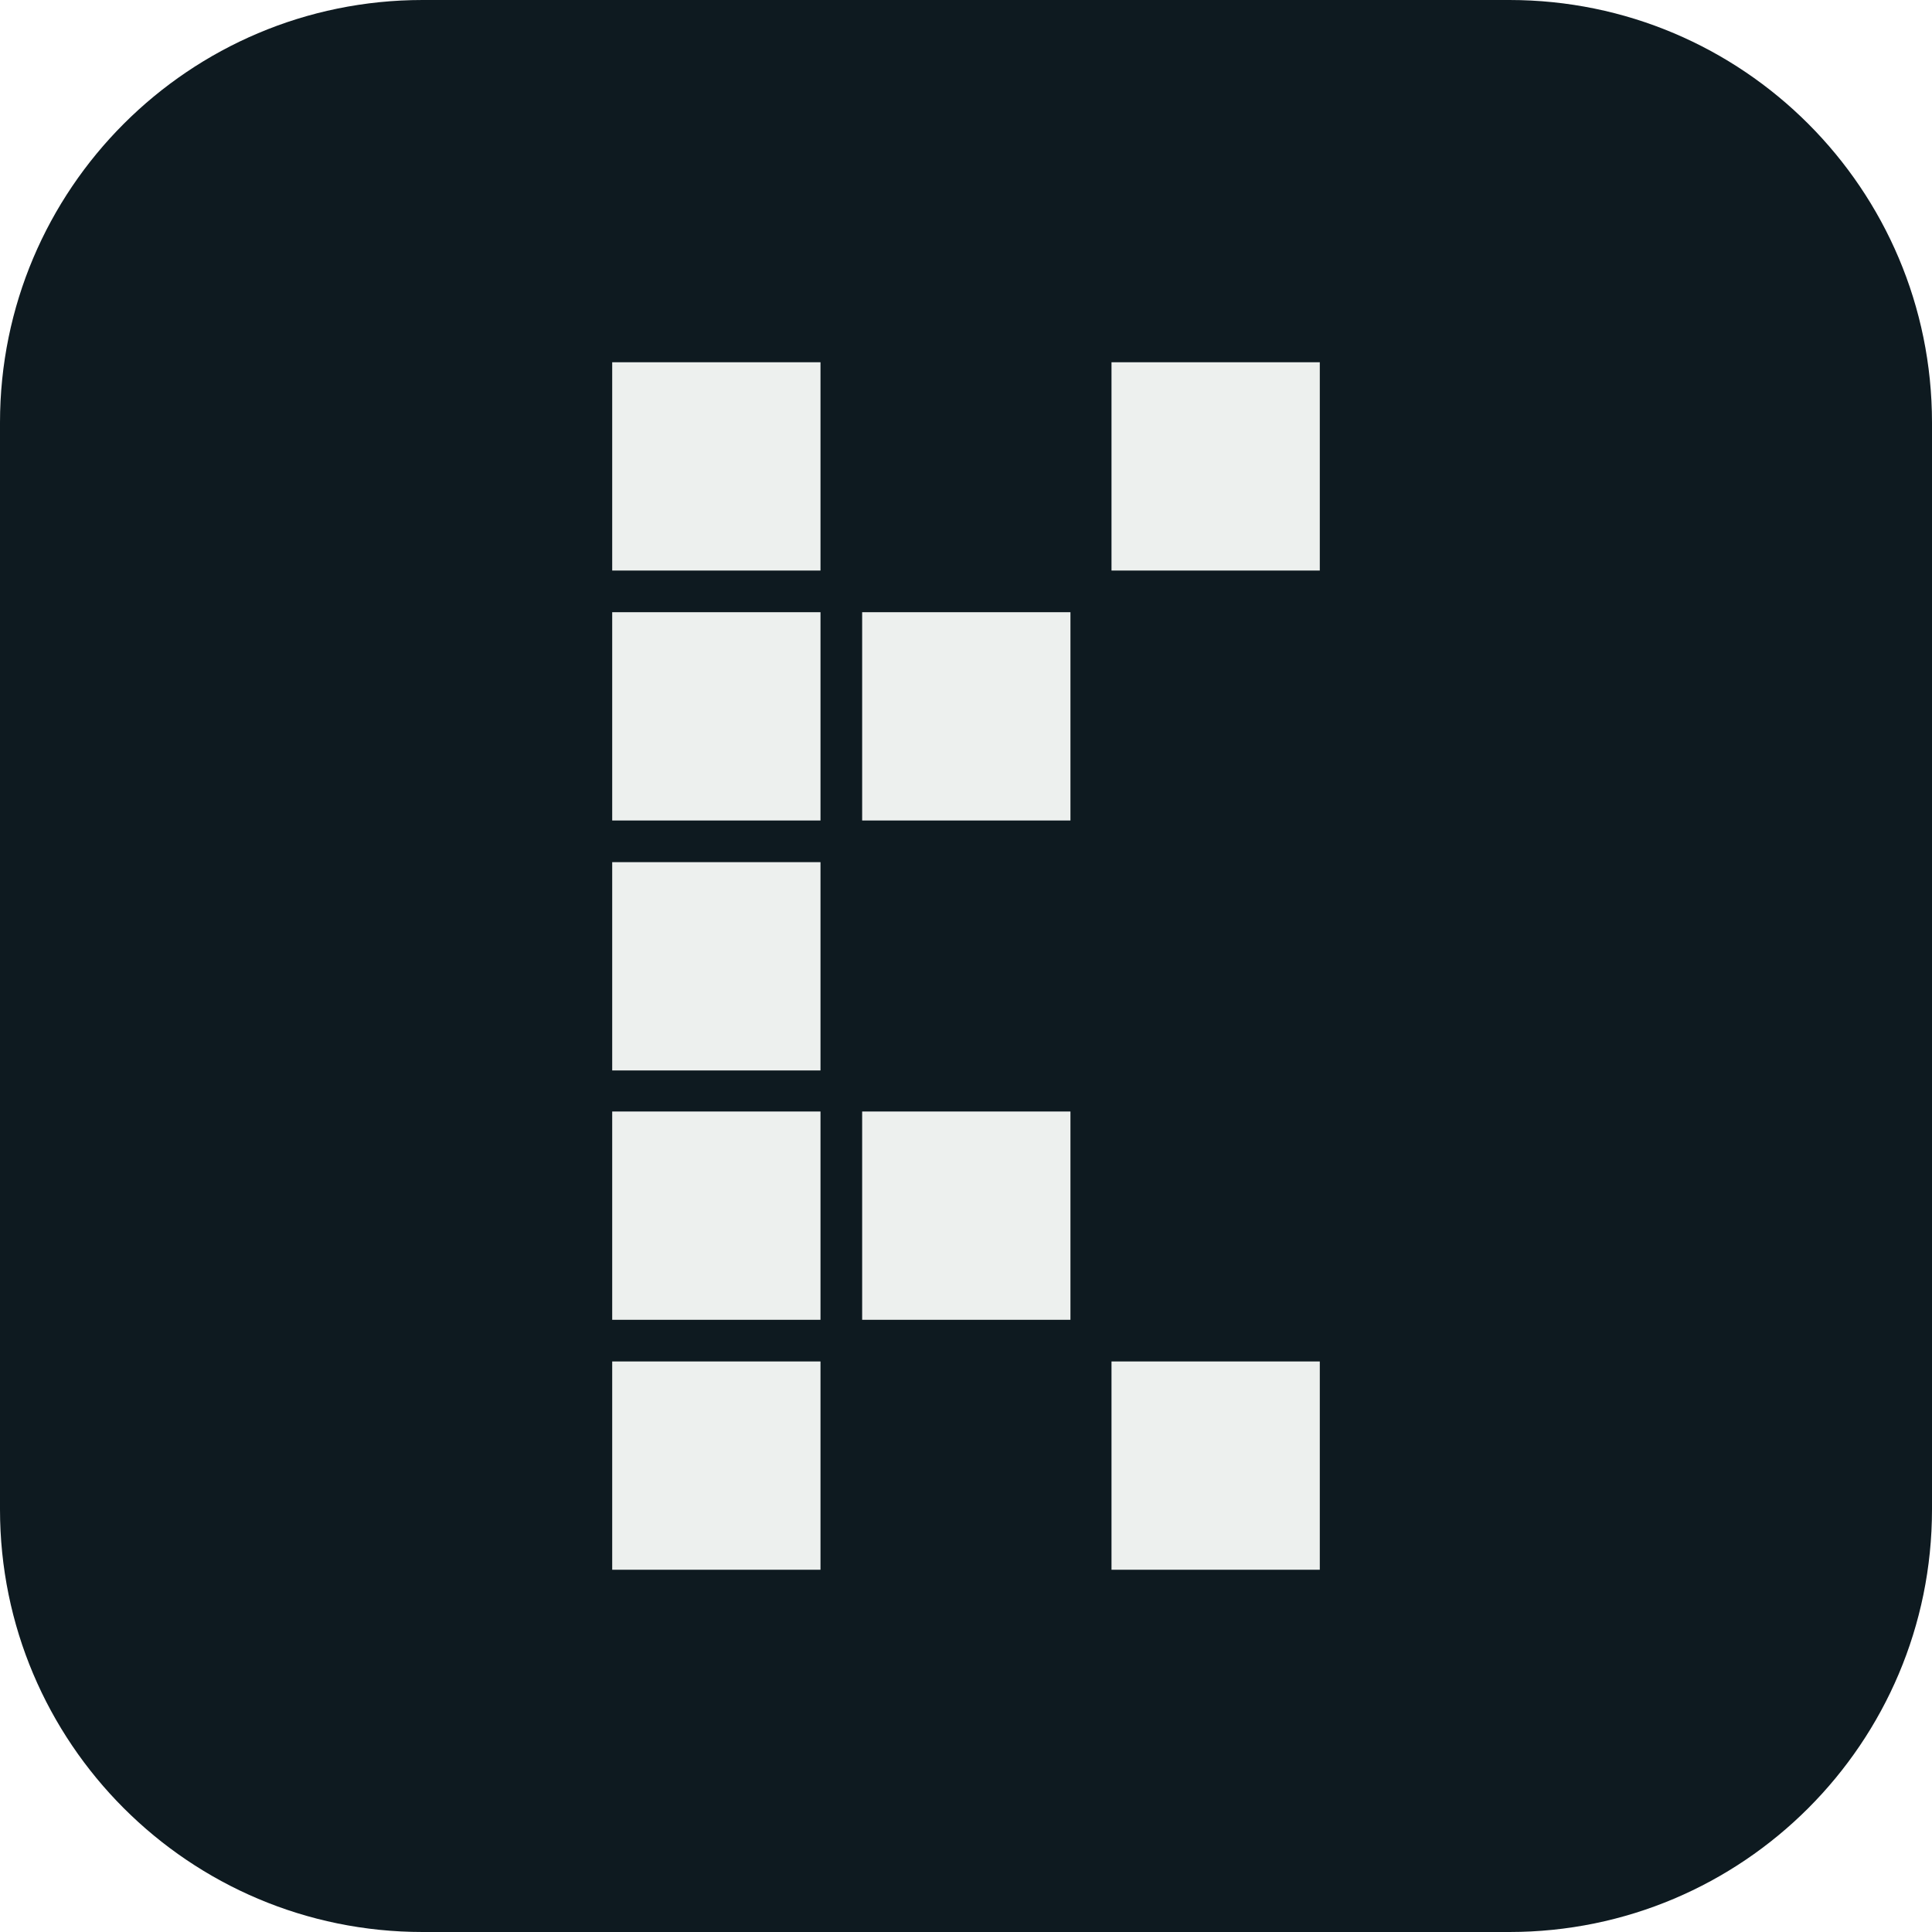
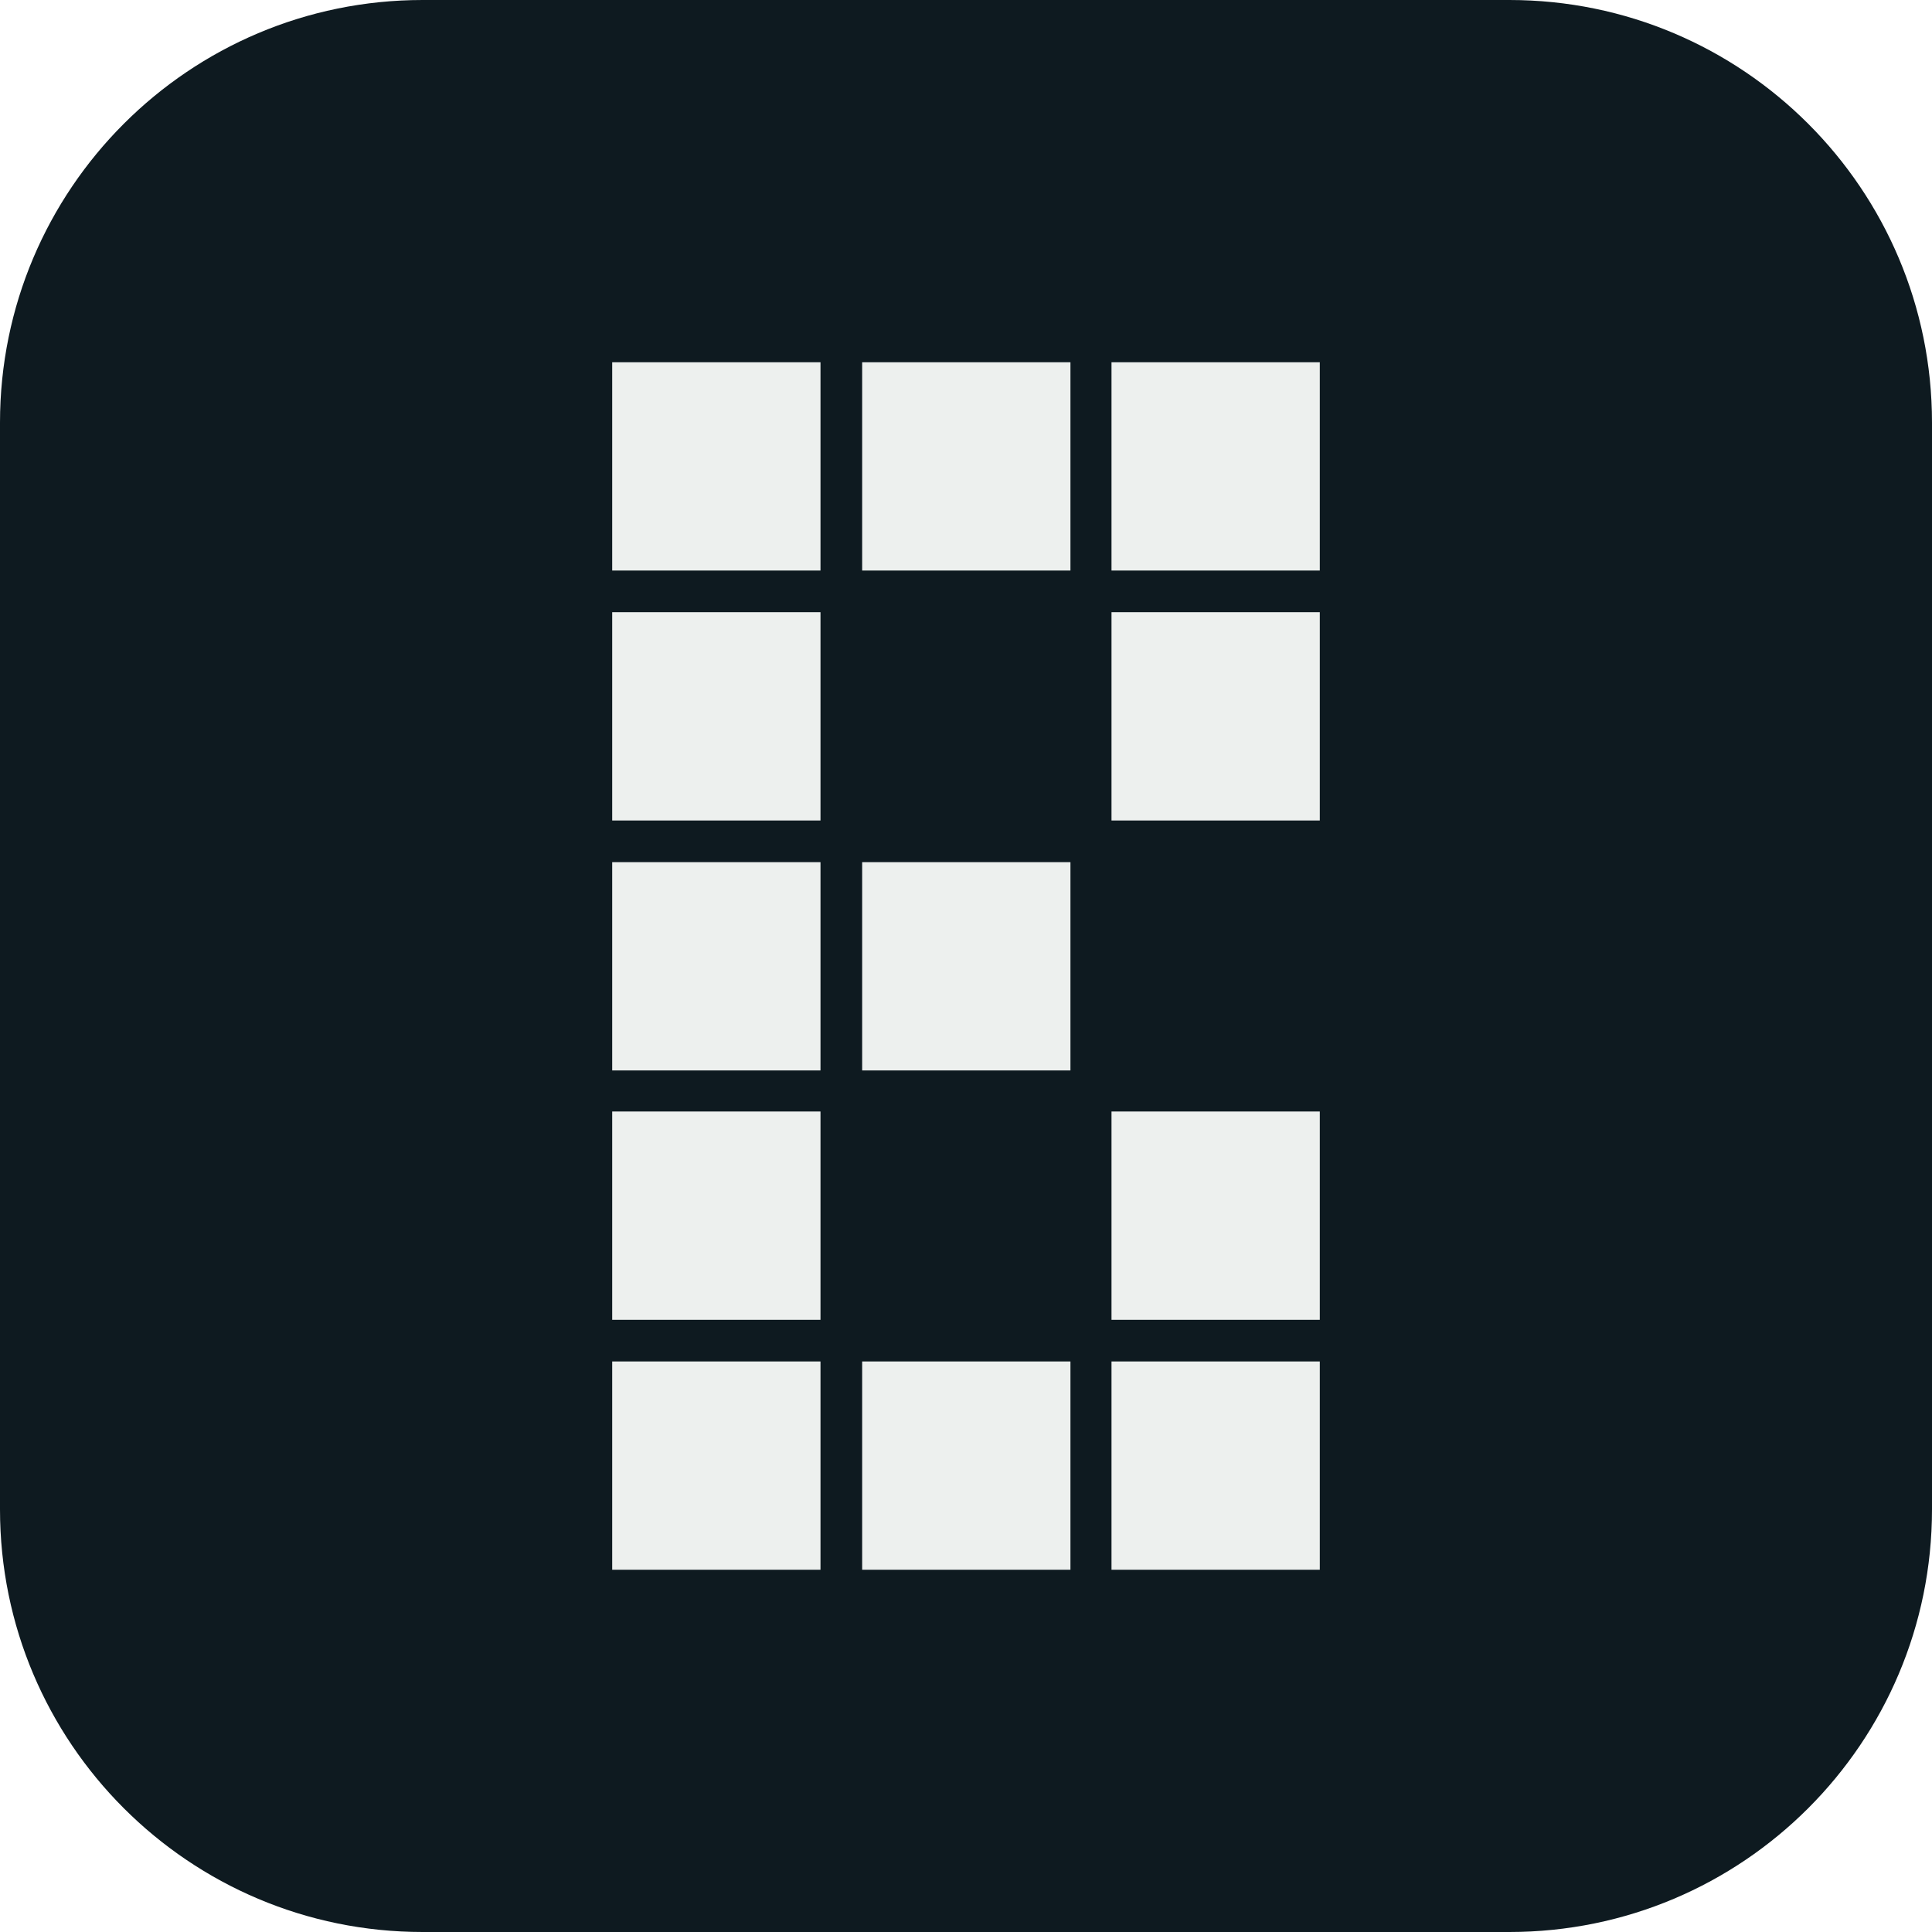
<svg xmlns="http://www.w3.org/2000/svg" width="32" height="32" viewBox="0 0 32 32">
  <rect width="32" height="32" rx="7" fill="#0e1a20" />
  <g fill="#edf0ee">
-     <rect x="10.14" y="6" width="3.45" height="3.45" />
+     <rect x="10.14" y="6.0" width="3.45" height="3.45" />
+     <rect x="14.28" y="6.0" width="3.45" height="3.45" />
+     <rect x="18.41" y="6.0" width="3.45" height="3.45" />
    <rect x="10.14" y="10.14" width="3.45" height="3.45" />
+     <rect x="18.41" y="10.14" width="3.45" height="3.45" />
    <rect x="10.14" y="14.28" width="3.45" height="3.45" />
+     <rect x="14.28" y="14.28" width="3.45" height="3.45" />
    <rect x="10.14" y="18.41" width="3.45" height="3.45" />
+     <rect x="18.41" y="18.41" width="3.45" height="3.45" />
    <rect x="10.14" y="22.55" width="3.45" height="3.45" />
-     <rect x="14.28" y="10.14" width="3.45" height="3.45" />
-     <rect x="18.41" y="6" width="3.45" height="3.45" />
-     <rect x="14.28" y="18.41" width="3.45" height="3.45" />
+     <rect x="14.28" y="22.55" width="3.45" height="3.45" />
    <rect x="18.41" y="22.55" width="3.45" height="3.45" />
  </g>
</svg>
